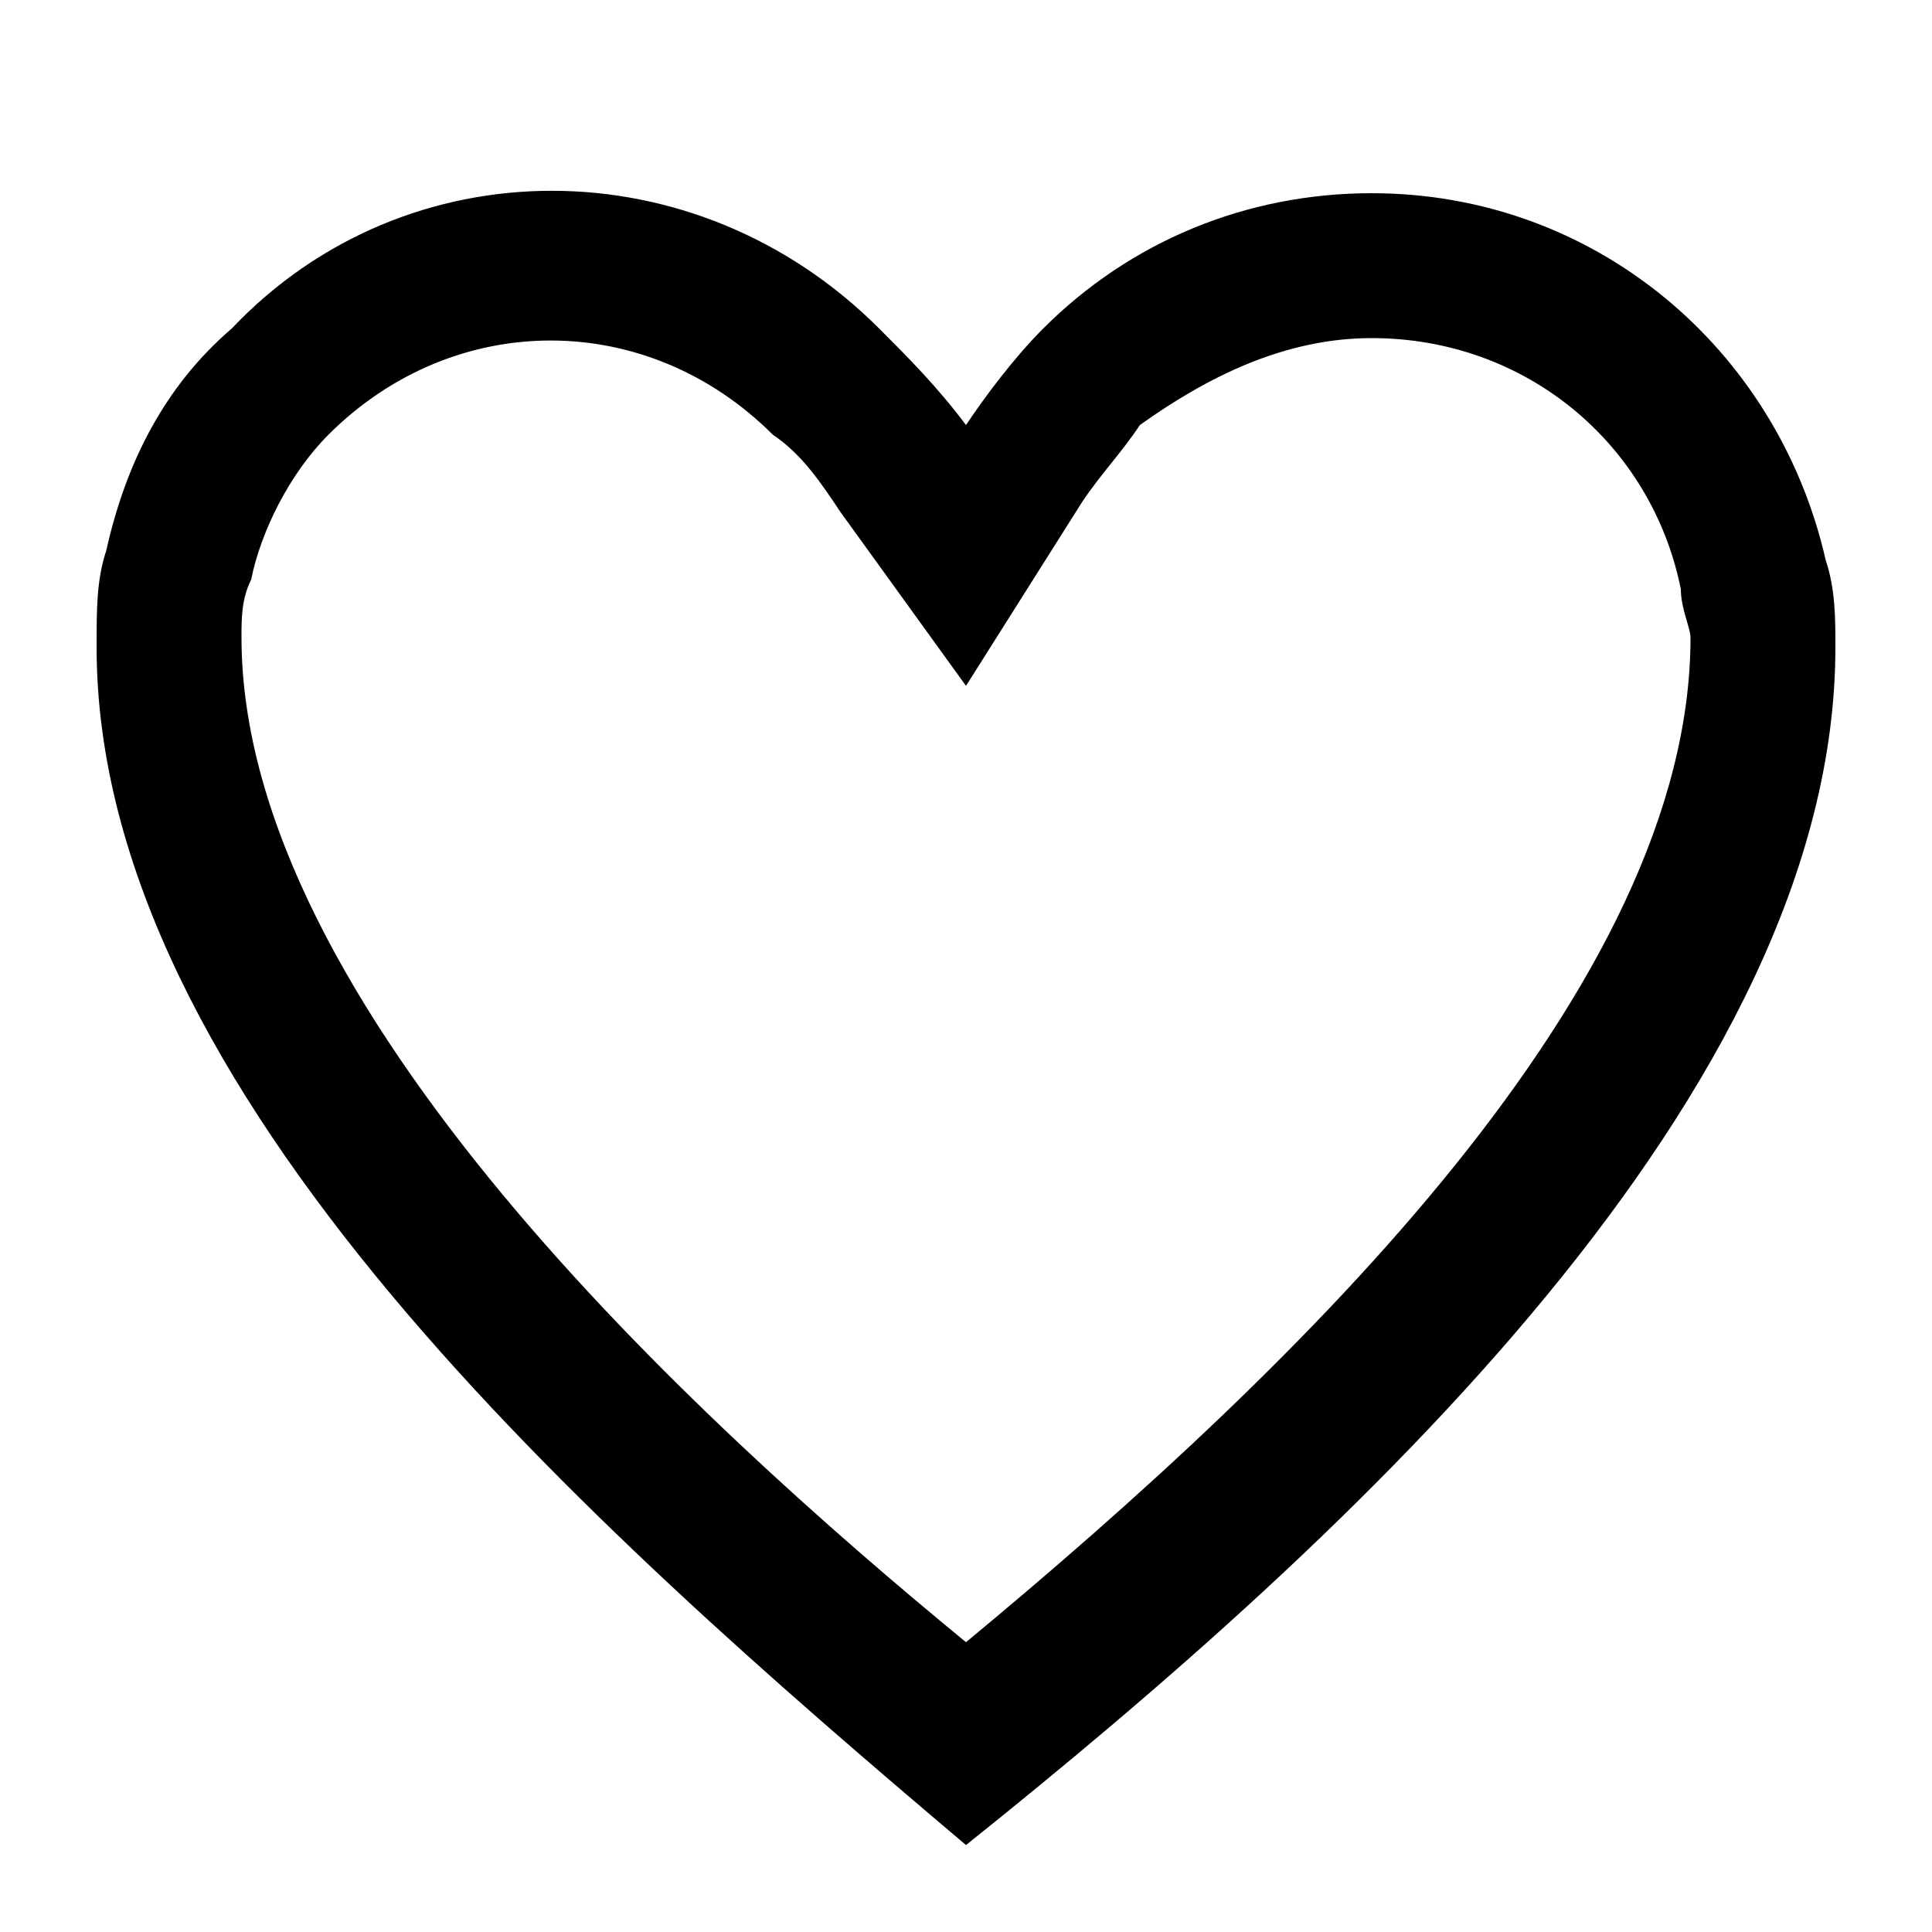
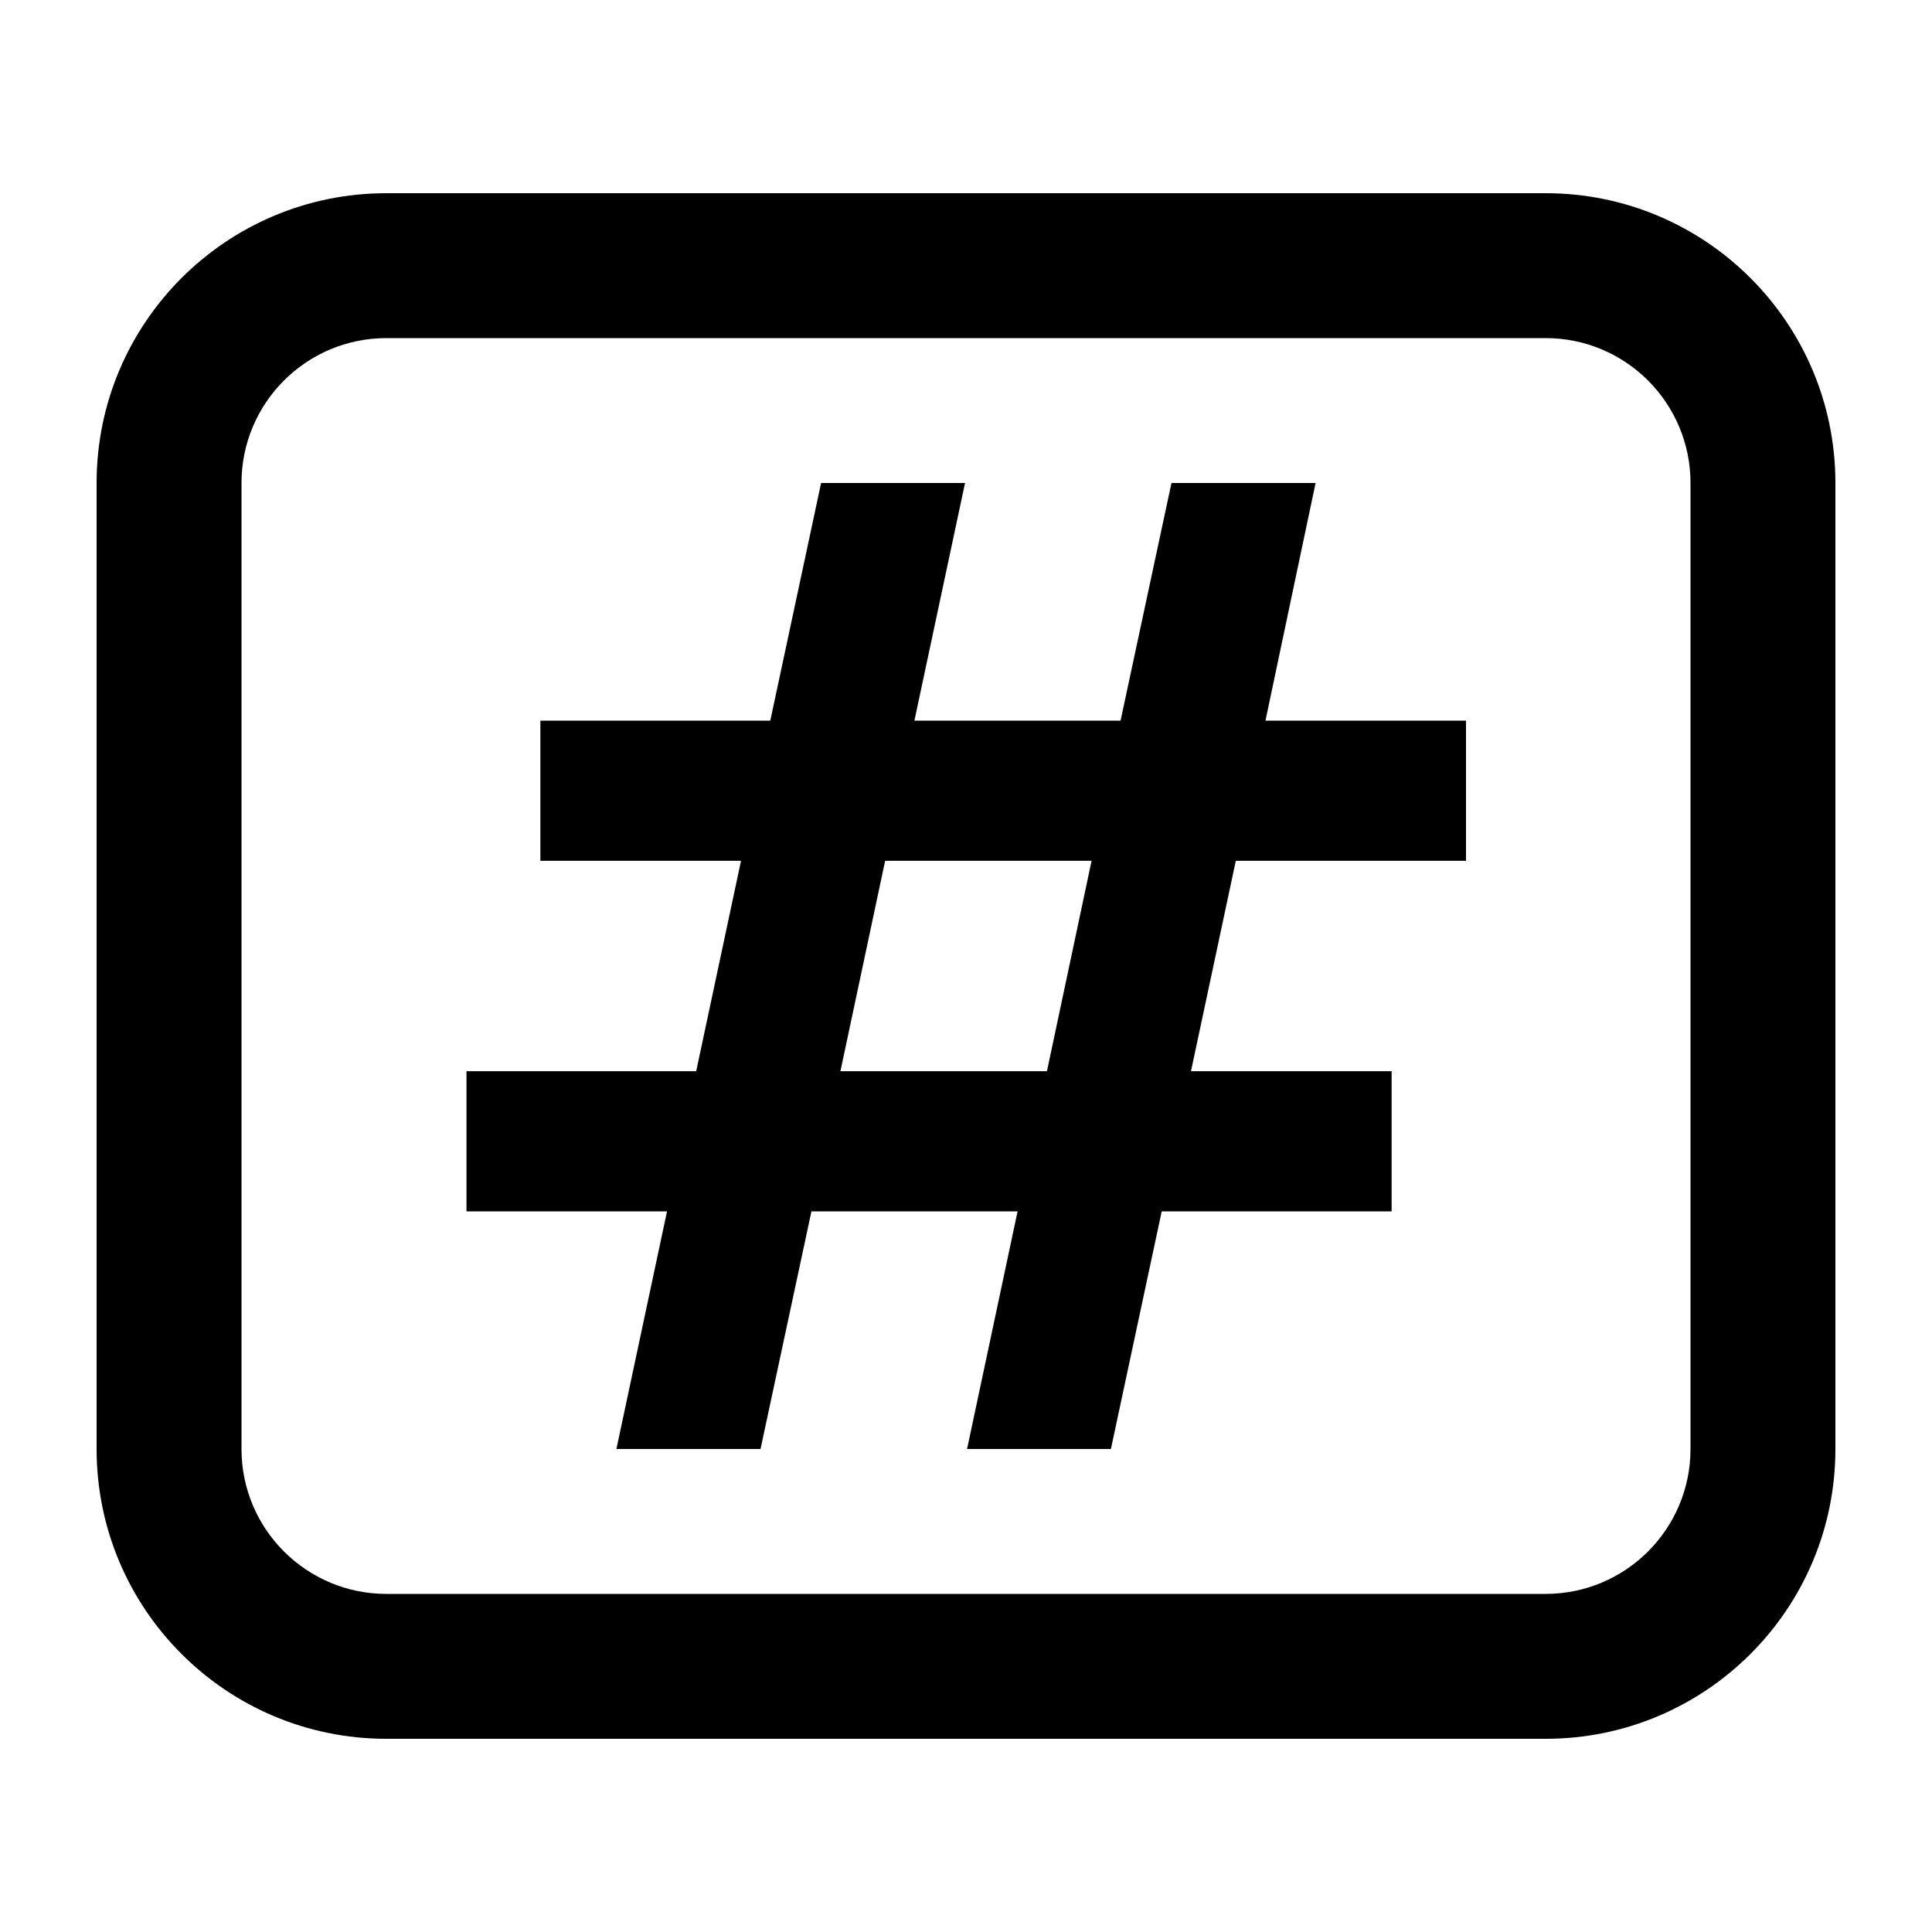
- <svg xmlns="http://www.w3.org/2000/svg" version="1.1" id="Export" x="0px" y="0px" viewBox="0 0 20 20" style="enable-background:new 0 0 20 20;" xml:space="preserve">
-   <path d="M14.2,3.5c1.6,0,2.9,1.1,3.2,2.6c0,0.2,0.1,0.4,0.1,0.5c0,3.6-4,7.5-7.5,10.4c-2.8-2.3-7.5-6.6-7.5-10.4  c0-0.2,0-0.4,0.1-0.6l0,0C2.7,5.5,3,4.9,3.4,4.5c1.3-1.3,3.3-1.3,4.6,0l0,0l0,0C8.3,4.7,8.5,5,8.7,5.3L10,7.1l1.2-1.9  c0.2-0.3,0.4-0.5,0.6-0.8l0,0l0,0l0,0C12.5,3.9,13.3,3.5,14.2,3.5 M14.2,2c-1.3,0-2.5,0.5-3.4,1.4c-0.3,0.3-0.6,0.7-0.8,1  c-0.3-0.4-0.6-0.7-0.9-1c-1.9-1.9-4.9-1.9-6.7,0C1.7,4,1.3,4.8,1.1,5.7C1,6,1,6.3,1,6.7c0,4.6,5.1,9.1,9,12.4c4-3.2,9-7.8,9-12.4  c0-0.3,0-0.6-0.1-0.9C18.4,3.6,16.5,2,14.2,2L14.2,2z" />
+ <svg xmlns="http://www.w3.org/2000/svg" width="20" height="20" viewBox="0 0 20 20">
+   <path d="M16,3.5A1.5,1.5,0,0,1,17.5,5V15A1.5,1.5,0,0,1,16,16.5H4A1.5,1.5,0,0,1,2.5,15V5A1.5,1.5,0,0,1,4,3.5H16M16,2H4A3,3,0,0,0,1,5V15a3,3,0,0,0,3,3H16a3,3,0,0,0,3-3V5a3,3,0,0,0-3-3ZM10.011,15l.523-2.46H8.4L7.873,15H6.381l.524-2.46H4.829V11.089H7.207l.464-2.178H5.594V7.46h2.38L8.5,5H9.99L9.466,7.46H11.6L12.127,5h1.492L13.1,7.46h2.076V8.911H12.793l-.464,2.178h2.077V12.54h-2.38L11.5,15ZM11.3,8.911H9.163L8.7,11.089h2.138Z" />
</svg>
